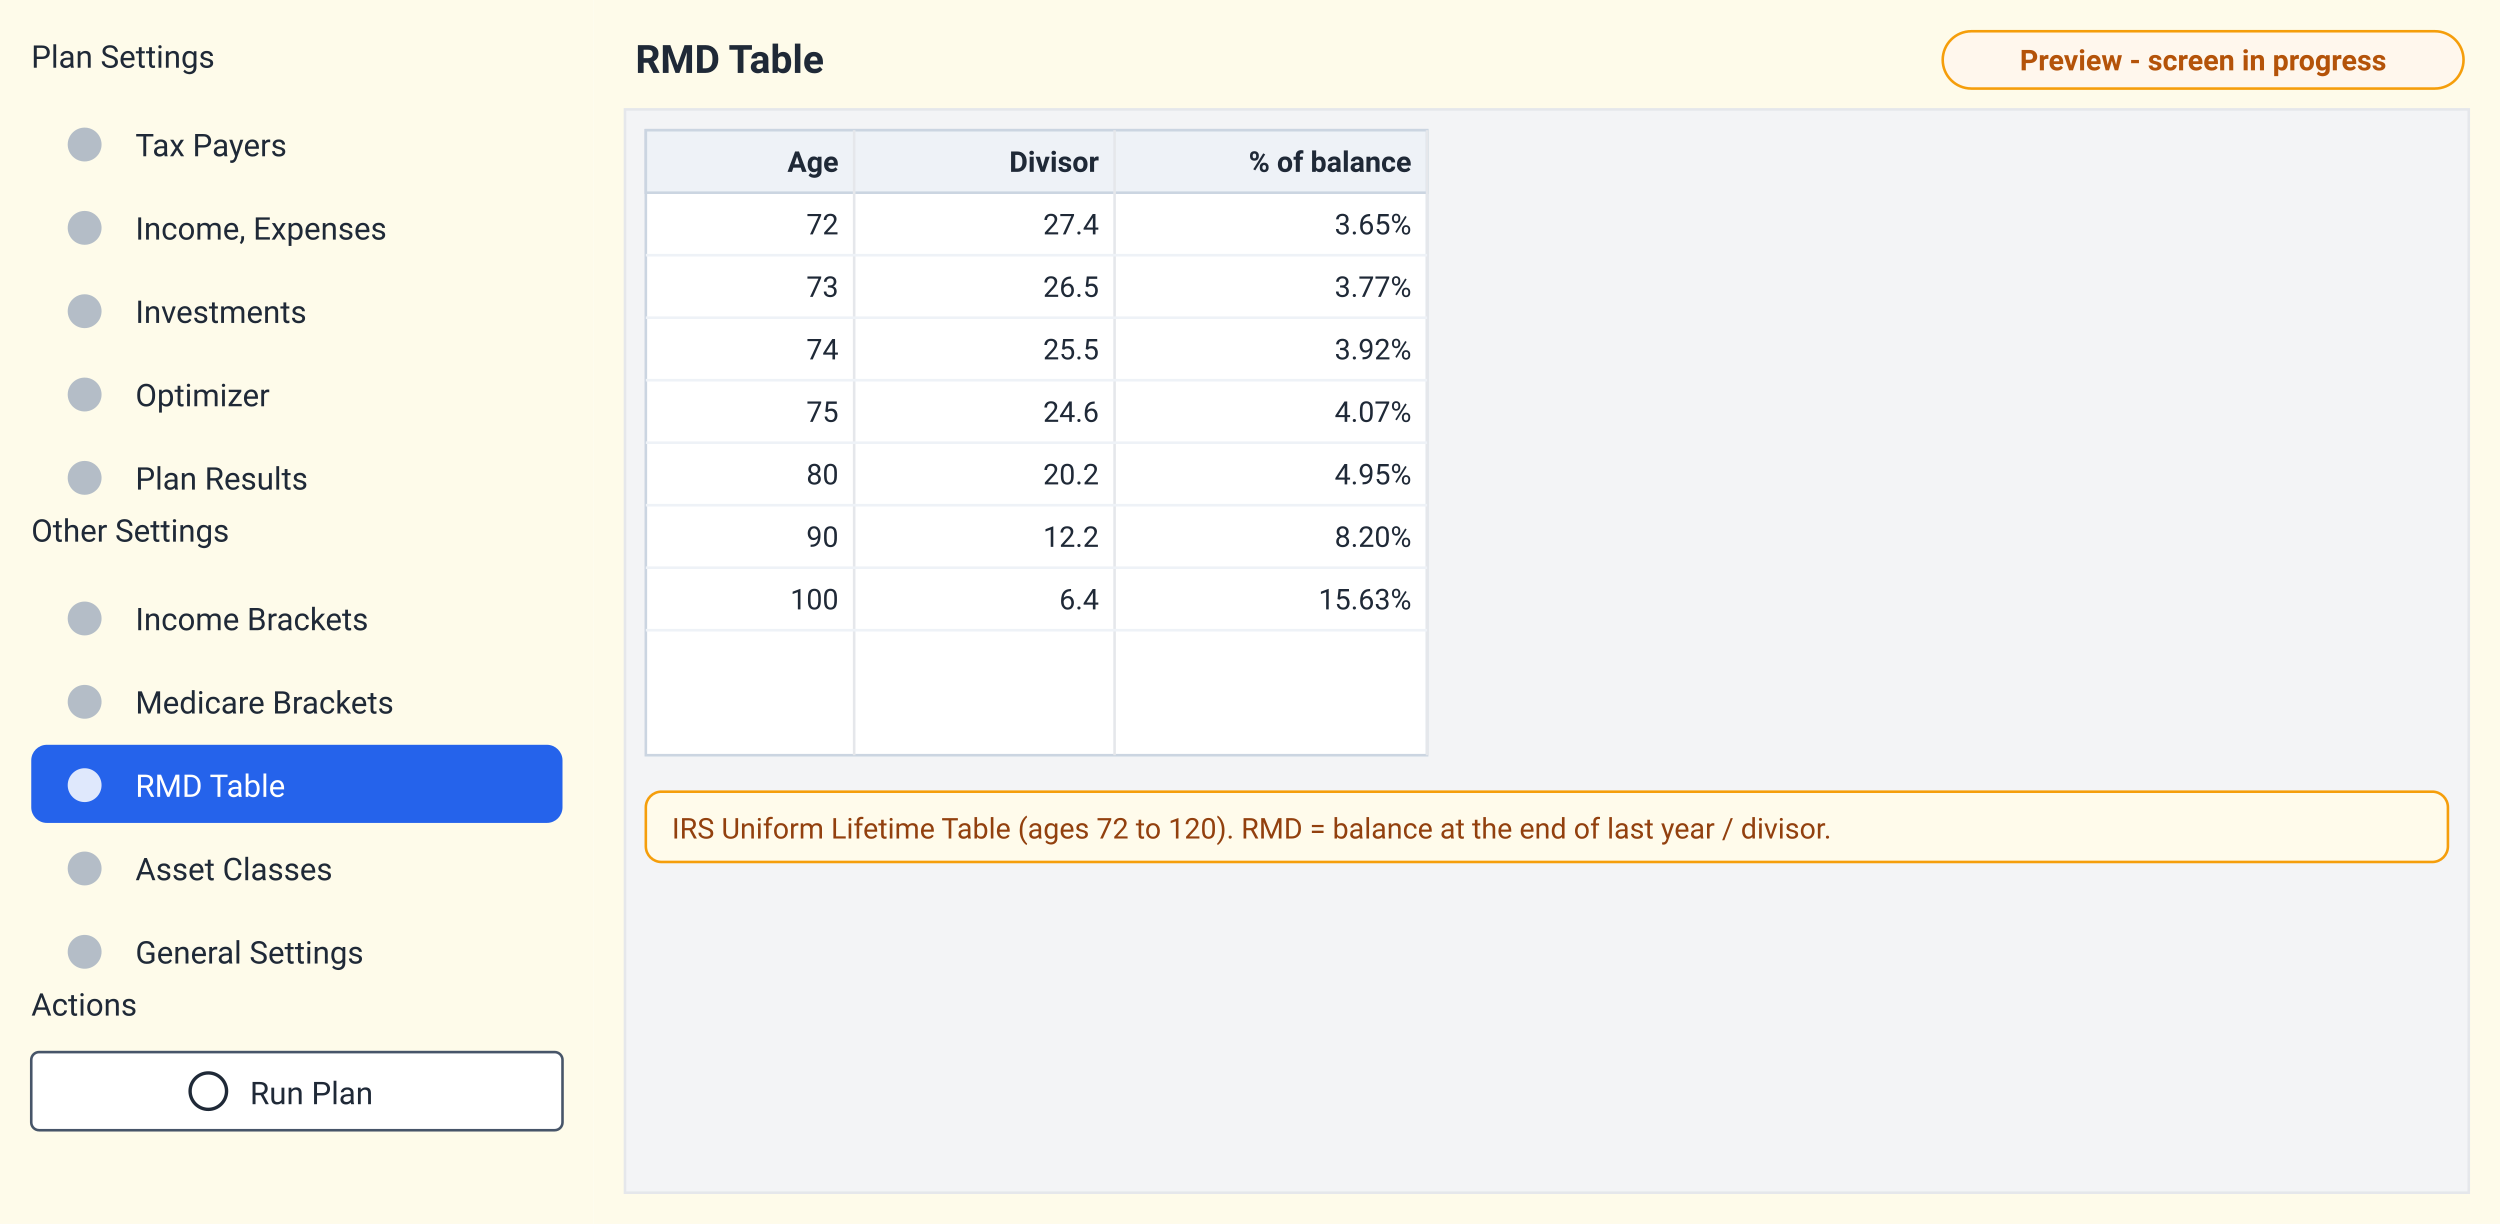
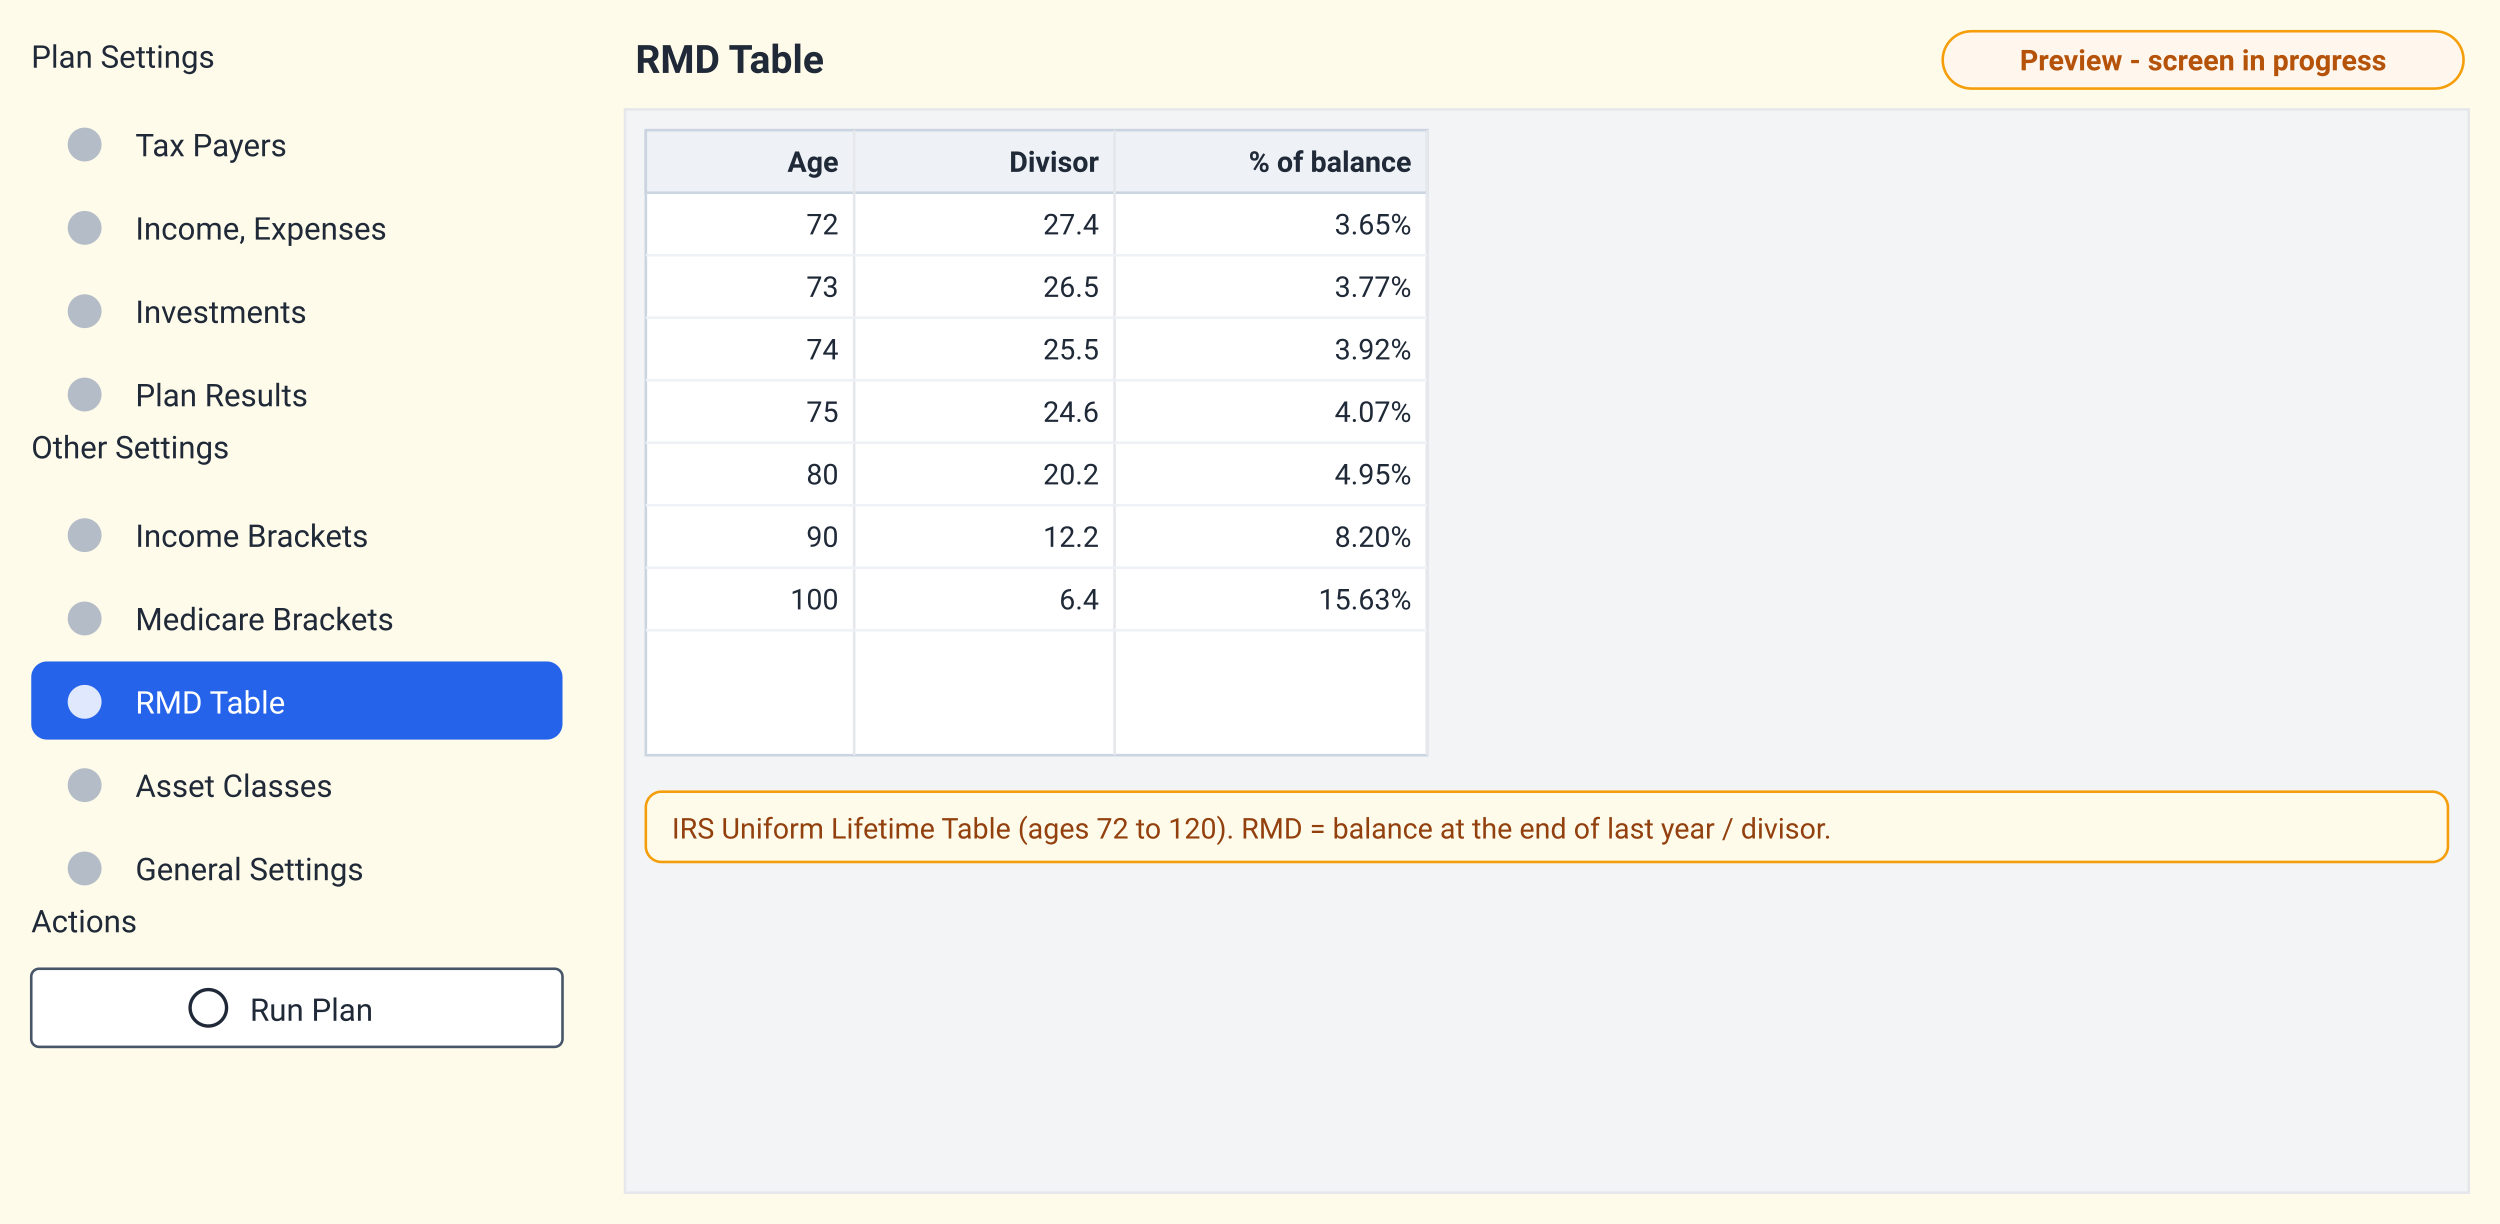
<svg xmlns="http://www.w3.org/2000/svg" viewBox="0 0 960 470" width="960" height="470" font-family="system-ui, -apple-system, 'Segoe UI', Roboto, Helvetica, Arial, sans-serif" font-size="12" role="img">
  <defs>
    <marker id="arrow" viewBox="0 0 10 10" refX="9" refY="5" markerWidth="7" markerHeight="7" orient="auto-start-reverse">
      <path d="M0,0 L10,5 L0,10 z" fill="#475569" />
    </marker>
  </defs>
  <rect width="960" height="470" fill="#ffffff" />
  <rect x="0" y="0" width="228" height="470" fill="#fefbea" />
  <text x="12" y="26" font-size="12" fill="#1f2937">Plan Settings</text>
  <rect x="26" y="49" width="13" height="13" fill="#94a3b8" rx="6.5" opacity="0.7" />
  <text x="52" y="60" font-size="12" fill="#1f2937">Tax Payers</text>
  <rect x="26" y="81" width="13" height="13" fill="#94a3b8" rx="6.5" opacity="0.7" />
  <text x="52" y="92" font-size="12" fill="#1f2937">Income, Expenses</text>
  <rect x="26" y="113" width="13" height="13" fill="#94a3b8" rx="6.5" opacity="0.7" />
  <text x="52" y="124" font-size="12" fill="#1f2937">Investments</text>
  <rect x="26" y="145" width="13" height="13" fill="#94a3b8" rx="6.5" opacity="0.7" />
-   <text x="52" y="156" font-size="12" fill="#1f2937">Optimizer</text>
-   <rect x="26" y="177" width="13" height="13" fill="#94a3b8" rx="6.5" opacity="0.7" />
-   <text x="52" y="188" font-size="12" fill="#1f2937">Plan Results</text>
-   <text x="12" y="208" font-size="12" fill="#1f2937">Other Settings</text>
+   <text x="52" y="156" font-size="12" fill="#1f2937">Plan Results</text>
+   <text x="12" y="176" font-size="12" fill="#1f2937">Other Settings</text>
+   <rect x="26" y="199" width="13" height="13" fill="#94a3b8" rx="6.5" opacity="0.7" />
+   <text x="52" y="210" font-size="12" fill="#1f2937">Income Brackets</text>
  <rect x="26" y="231" width="13" height="13" fill="#94a3b8" rx="6.5" opacity="0.7" />
-   <text x="52" y="242" font-size="12" fill="#1f2937">Income Brackets</text>
-   <rect x="26" y="263" width="13" height="13" fill="#94a3b8" rx="6.5" opacity="0.7" />
-   <text x="52" y="274" font-size="12" fill="#1f2937">Medicare Brackets</text>
-   <rect x="12" y="286" width="204" height="30" fill="#2563eb" rx="6" />
-   <rect x="26" y="295" width="13" height="13" fill="#ffffff" rx="6.5" opacity="0.85" />
-   <text x="52" y="306" font-size="12" fill="#ffffff">RMD Table</text>
+   <text x="52" y="242" font-size="12" fill="#1f2937">Medicare Brackets</text>
+   <rect x="12" y="254" width="204" height="30" fill="#2563eb" rx="6" />
+   <rect x="26" y="263" width="13" height="13" fill="#ffffff" rx="6.5" opacity="0.85" />
+   <text x="52" y="274" font-size="12" fill="#ffffff">RMD Table</text>
+   <rect x="26" y="295" width="13" height="13" fill="#94a3b8" rx="6.5" opacity="0.7" />
+   <text x="52" y="306" font-size="12" fill="#1f2937">Asset Classes</text>
  <rect x="26" y="327" width="13" height="13" fill="#94a3b8" rx="6.5" opacity="0.7" />
-   <text x="52" y="338" font-size="12" fill="#1f2937">Asset Classes</text>
-   <rect x="26" y="359" width="13" height="13" fill="#94a3b8" rx="6.5" opacity="0.7" />
-   <text x="52" y="370" font-size="12" fill="#1f2937">General Settings</text>
-   <text x="12" y="390" font-size="12" fill="#1f2937">Actions</text>
-   <rect x="12" y="404" width="204" height="30" fill="#ffffff" stroke="#475569" stroke-width="1" rx="3" />
-   <circle cx="80" cy="419" r="7" fill="none" stroke="#1f2937" stroke-width="1.3" />
-   <text x="96" y="424" font-size="12" fill="#1f2937">Run Plan</text>
+   <text x="52" y="338" font-size="12" fill="#1f2937">General Settings</text>
+   <text x="12" y="358" font-size="12" fill="#1f2937">Actions</text>
+   <rect x="12" y="372" width="204" height="30" fill="#ffffff" stroke="#475569" stroke-width="1" rx="3" />
+   <circle cx="80" cy="387" r="7" fill="none" stroke="#1f2937" stroke-width="1.3" />
+   <text x="96" y="392" font-size="12" fill="#1f2937">Run Plan</text>
  <rect x="228" y="0" width="732" height="470" fill="#fefbea" />
  <text x="244" y="28" font-size="15" font-weight="700" fill="#1f2937">RMD Table</text>
  <rect x="240" y="42" width="708" height="416" fill="#f3f4f6" stroke="#e5e7eb" stroke-width="1" />
  <rect x="746" y="12" width="200" height="22" fill="#fff7ed" stroke="#f59e0b" stroke-width="1" rx="11" />
  <text x="846" y="27" text-anchor="middle" font-size="11" font-weight="600" fill="#b45309">Preview - screen in progress</text>
  <rect x="248" y="50" width="300" height="240" fill="#ffffff" stroke="#cbd5e1" stroke-width="1" />
  <rect x="248" y="50" width="300" height="24" fill="#eef2f7" stroke="#cbd5e1" stroke-width="1" />
  <text x="322" y="66" text-anchor="end" font-size="11" font-weight="600" fill="#1f2937">Age</text>
  <line x1="328" y1="50" x2="328" y2="290" stroke="#e5e7eb" stroke-width="1" />
  <text x="422" y="66" text-anchor="end" font-size="11" font-weight="600" fill="#1f2937">Divisor</text>
  <line x1="428" y1="50" x2="428" y2="290" stroke="#e5e7eb" stroke-width="1" />
  <text x="542" y="66" text-anchor="end" font-size="11" font-weight="600" fill="#1f2937">% of balance</text>
  <line x1="548" y1="50" x2="548" y2="290" stroke="#e5e7eb" stroke-width="1" />
  <line x1="248" y1="98" x2="548" y2="98" stroke="#eef2f7" stroke-width="1" />
  <text x="322" y="90" text-anchor="end" font-size="11" fill="#1f2937">72</text>
  <text x="422" y="90" text-anchor="end" font-size="11" fill="#1f2937">27.4</text>
  <text x="542" y="90" text-anchor="end" font-size="11" fill="#1f2937">3.65%</text>
  <line x1="248" y1="122" x2="548" y2="122" stroke="#eef2f7" stroke-width="1" />
  <text x="322" y="114" text-anchor="end" font-size="11" fill="#1f2937">73</text>
  <text x="422" y="114" text-anchor="end" font-size="11" fill="#1f2937">26.5</text>
  <text x="542" y="114" text-anchor="end" font-size="11" fill="#1f2937">3.77%</text>
  <line x1="248" y1="146" x2="548" y2="146" stroke="#eef2f7" stroke-width="1" />
  <text x="322" y="138" text-anchor="end" font-size="11" fill="#1f2937">74</text>
  <text x="422" y="138" text-anchor="end" font-size="11" fill="#1f2937">25.5</text>
  <text x="542" y="138" text-anchor="end" font-size="11" fill="#1f2937">3.92%</text>
  <line x1="248" y1="170" x2="548" y2="170" stroke="#eef2f7" stroke-width="1" />
  <text x="322" y="162" text-anchor="end" font-size="11" fill="#1f2937">75</text>
  <text x="422" y="162" text-anchor="end" font-size="11" fill="#1f2937">24.6</text>
  <text x="542" y="162" text-anchor="end" font-size="11" fill="#1f2937">4.07%</text>
  <line x1="248" y1="194" x2="548" y2="194" stroke="#eef2f7" stroke-width="1" />
  <text x="322" y="186" text-anchor="end" font-size="11" fill="#1f2937">80</text>
  <text x="422" y="186" text-anchor="end" font-size="11" fill="#1f2937">20.2</text>
  <text x="542" y="186" text-anchor="end" font-size="11" fill="#1f2937">4.95%</text>
  <line x1="248" y1="218" x2="548" y2="218" stroke="#eef2f7" stroke-width="1" />
  <text x="322" y="210" text-anchor="end" font-size="11" fill="#1f2937">90</text>
  <text x="422" y="210" text-anchor="end" font-size="11" fill="#1f2937">12.2</text>
  <text x="542" y="210" text-anchor="end" font-size="11" fill="#1f2937">8.20%</text>
  <line x1="248" y1="242" x2="548" y2="242" stroke="#eef2f7" stroke-width="1" />
  <text x="322" y="234" text-anchor="end" font-size="11" fill="#1f2937">100</text>
  <text x="422" y="234" text-anchor="end" font-size="11" fill="#1f2937">6.4</text>
  <text x="542" y="234" text-anchor="end" font-size="11" fill="#1f2937">15.63%</text>
  <rect x="248" y="304" width="692" height="27" fill="#fffbeb" stroke="#f59e0b" stroke-width="1" rx="6" />
  <text x="258" y="322" font-size="11" fill="#92400e">IRS Uniform Lifetime Table (ages 72 to 120). RMD = balance at the end of last year / divisor.</text>
</svg>
